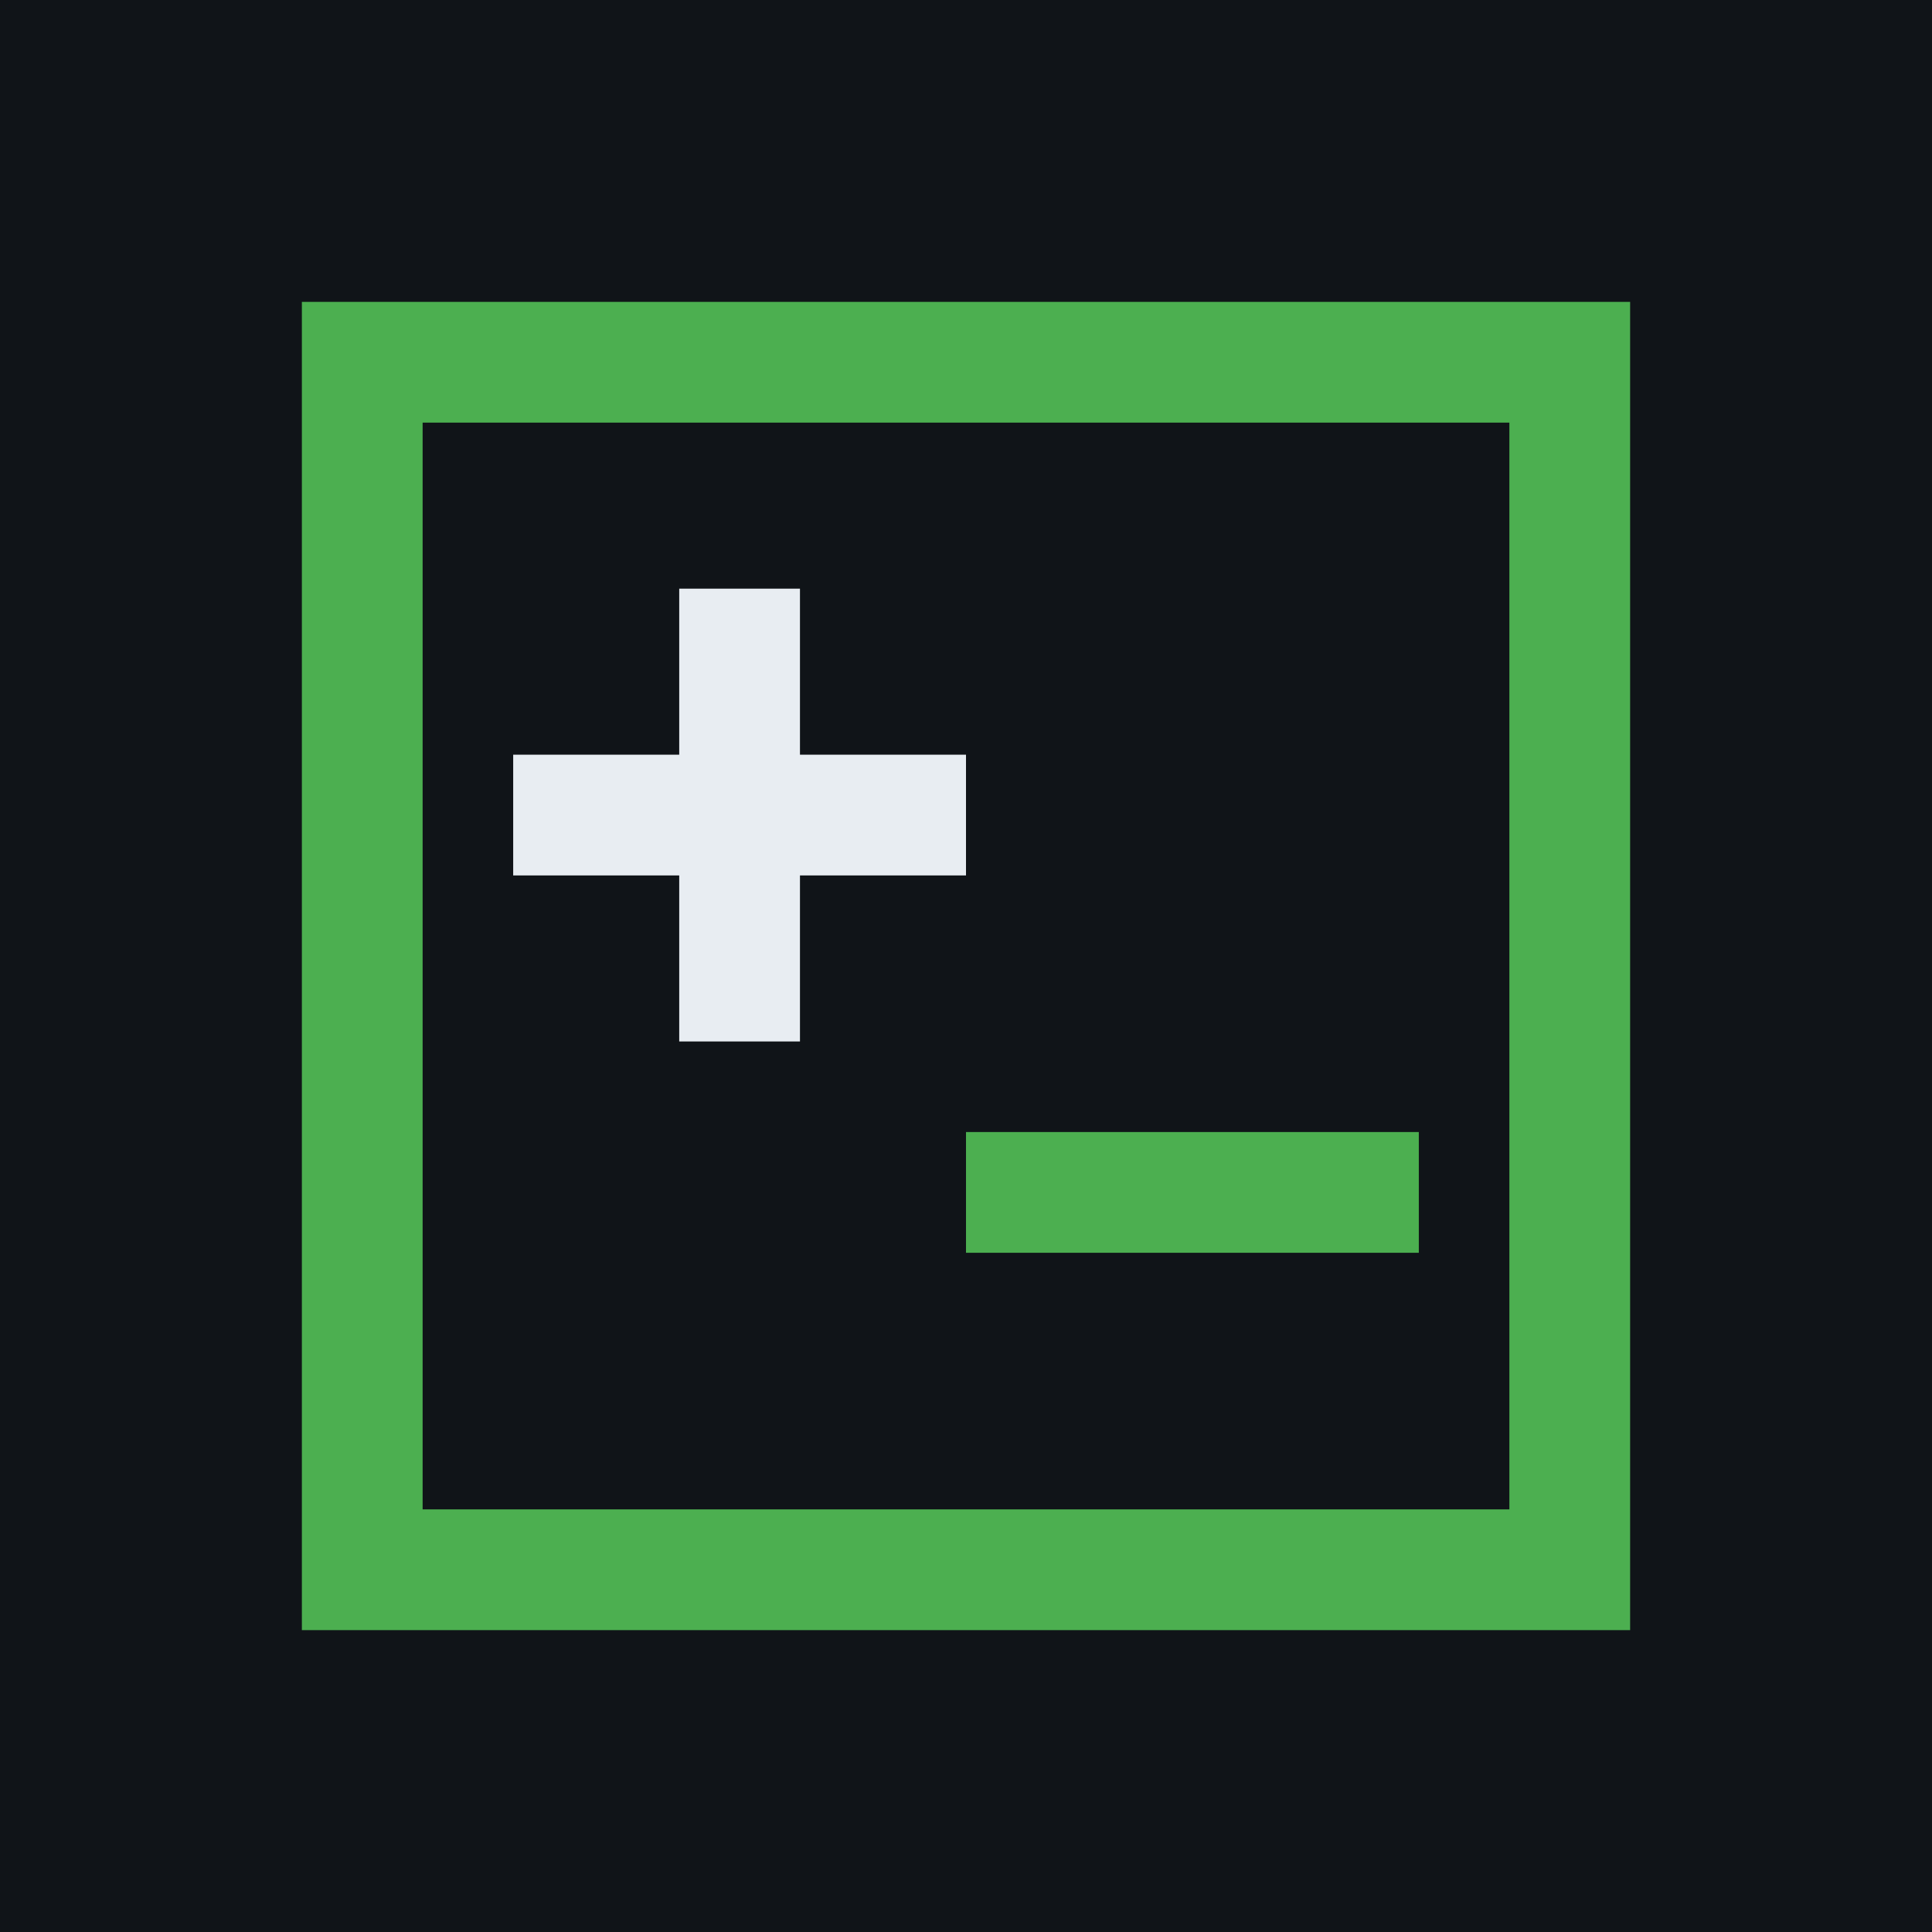
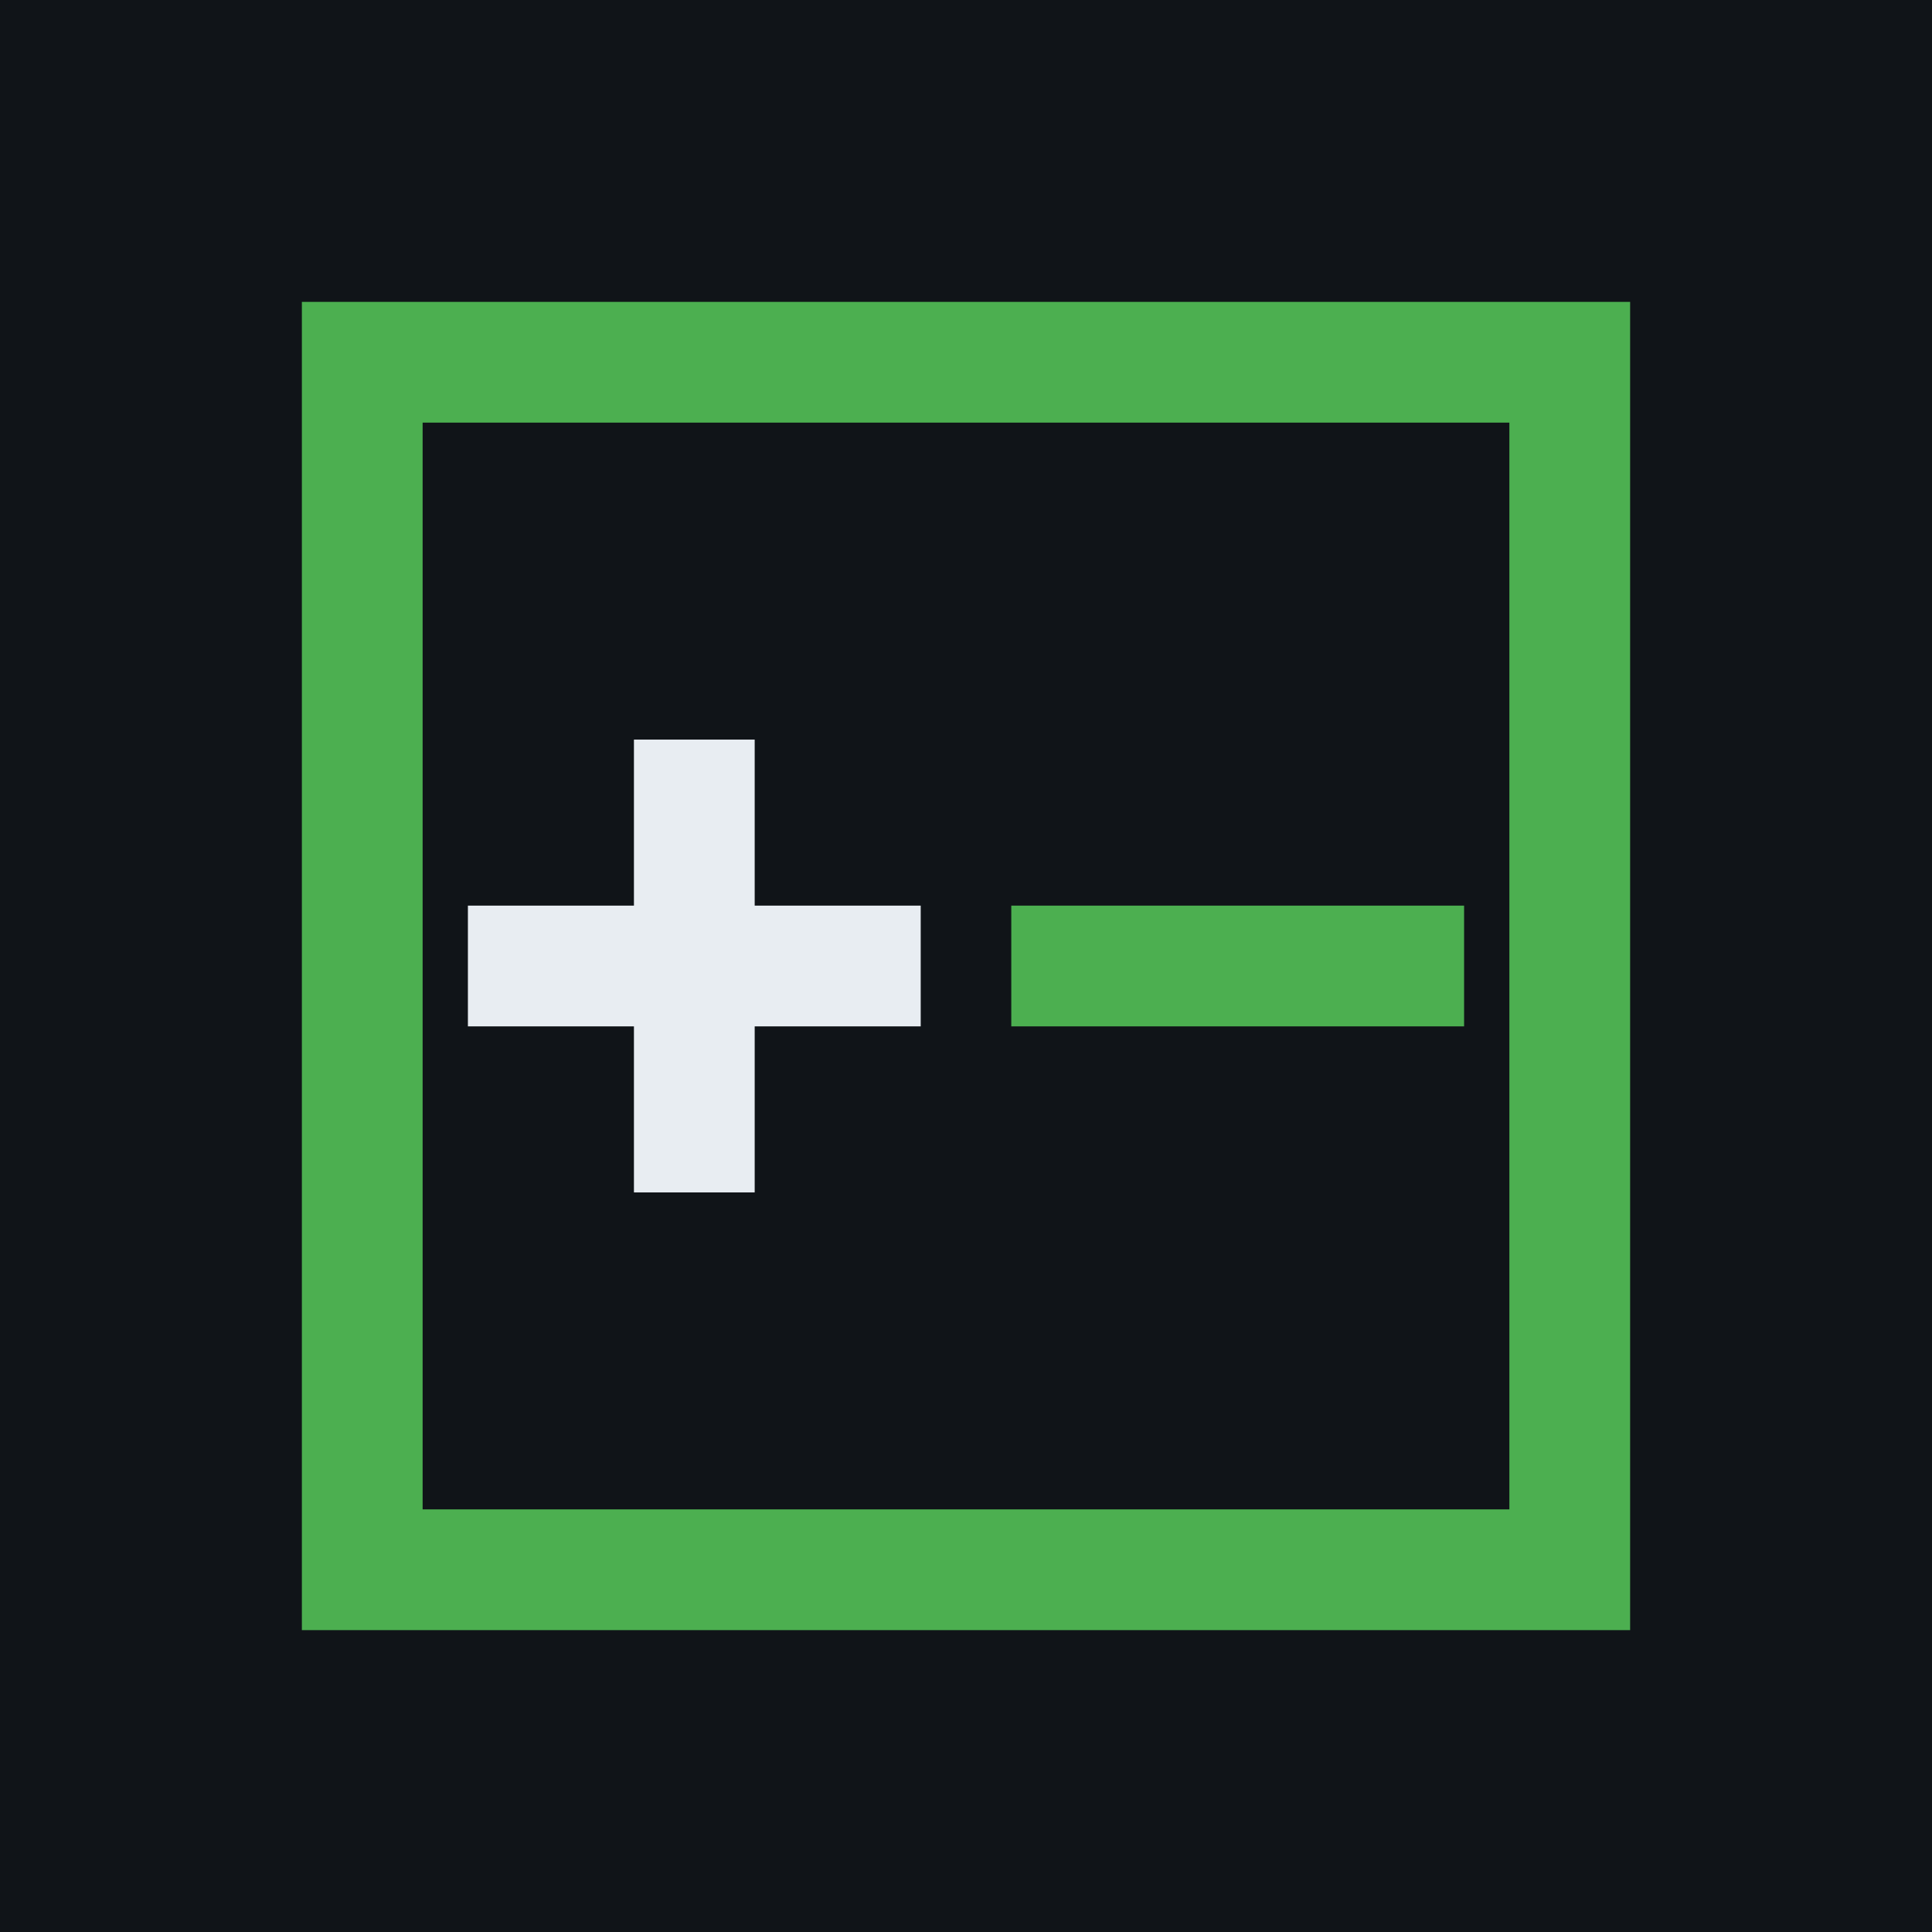
<svg xmlns="http://www.w3.org/2000/svg" viewBox="0 0 512 512">
  <rect width="512" height="512" fill="#101418" />
  <rect x="96" y="96" width="320" height="320" fill="none" stroke="#4caf50" stroke-width="32" />
-   <path d="M196 156 V276 M136 216 H256" stroke="#e8edf2" stroke-width="32" />
-   <path d="M256 316 H376" stroke="#4caf50" stroke-width="32" />
+   <path d="M184 196 V316 M124 256 H244" stroke="#e8edf2" stroke-width="32" />
+   <path d="M268 256 H388" stroke="#4caf50" stroke-width="32" />
</svg>
